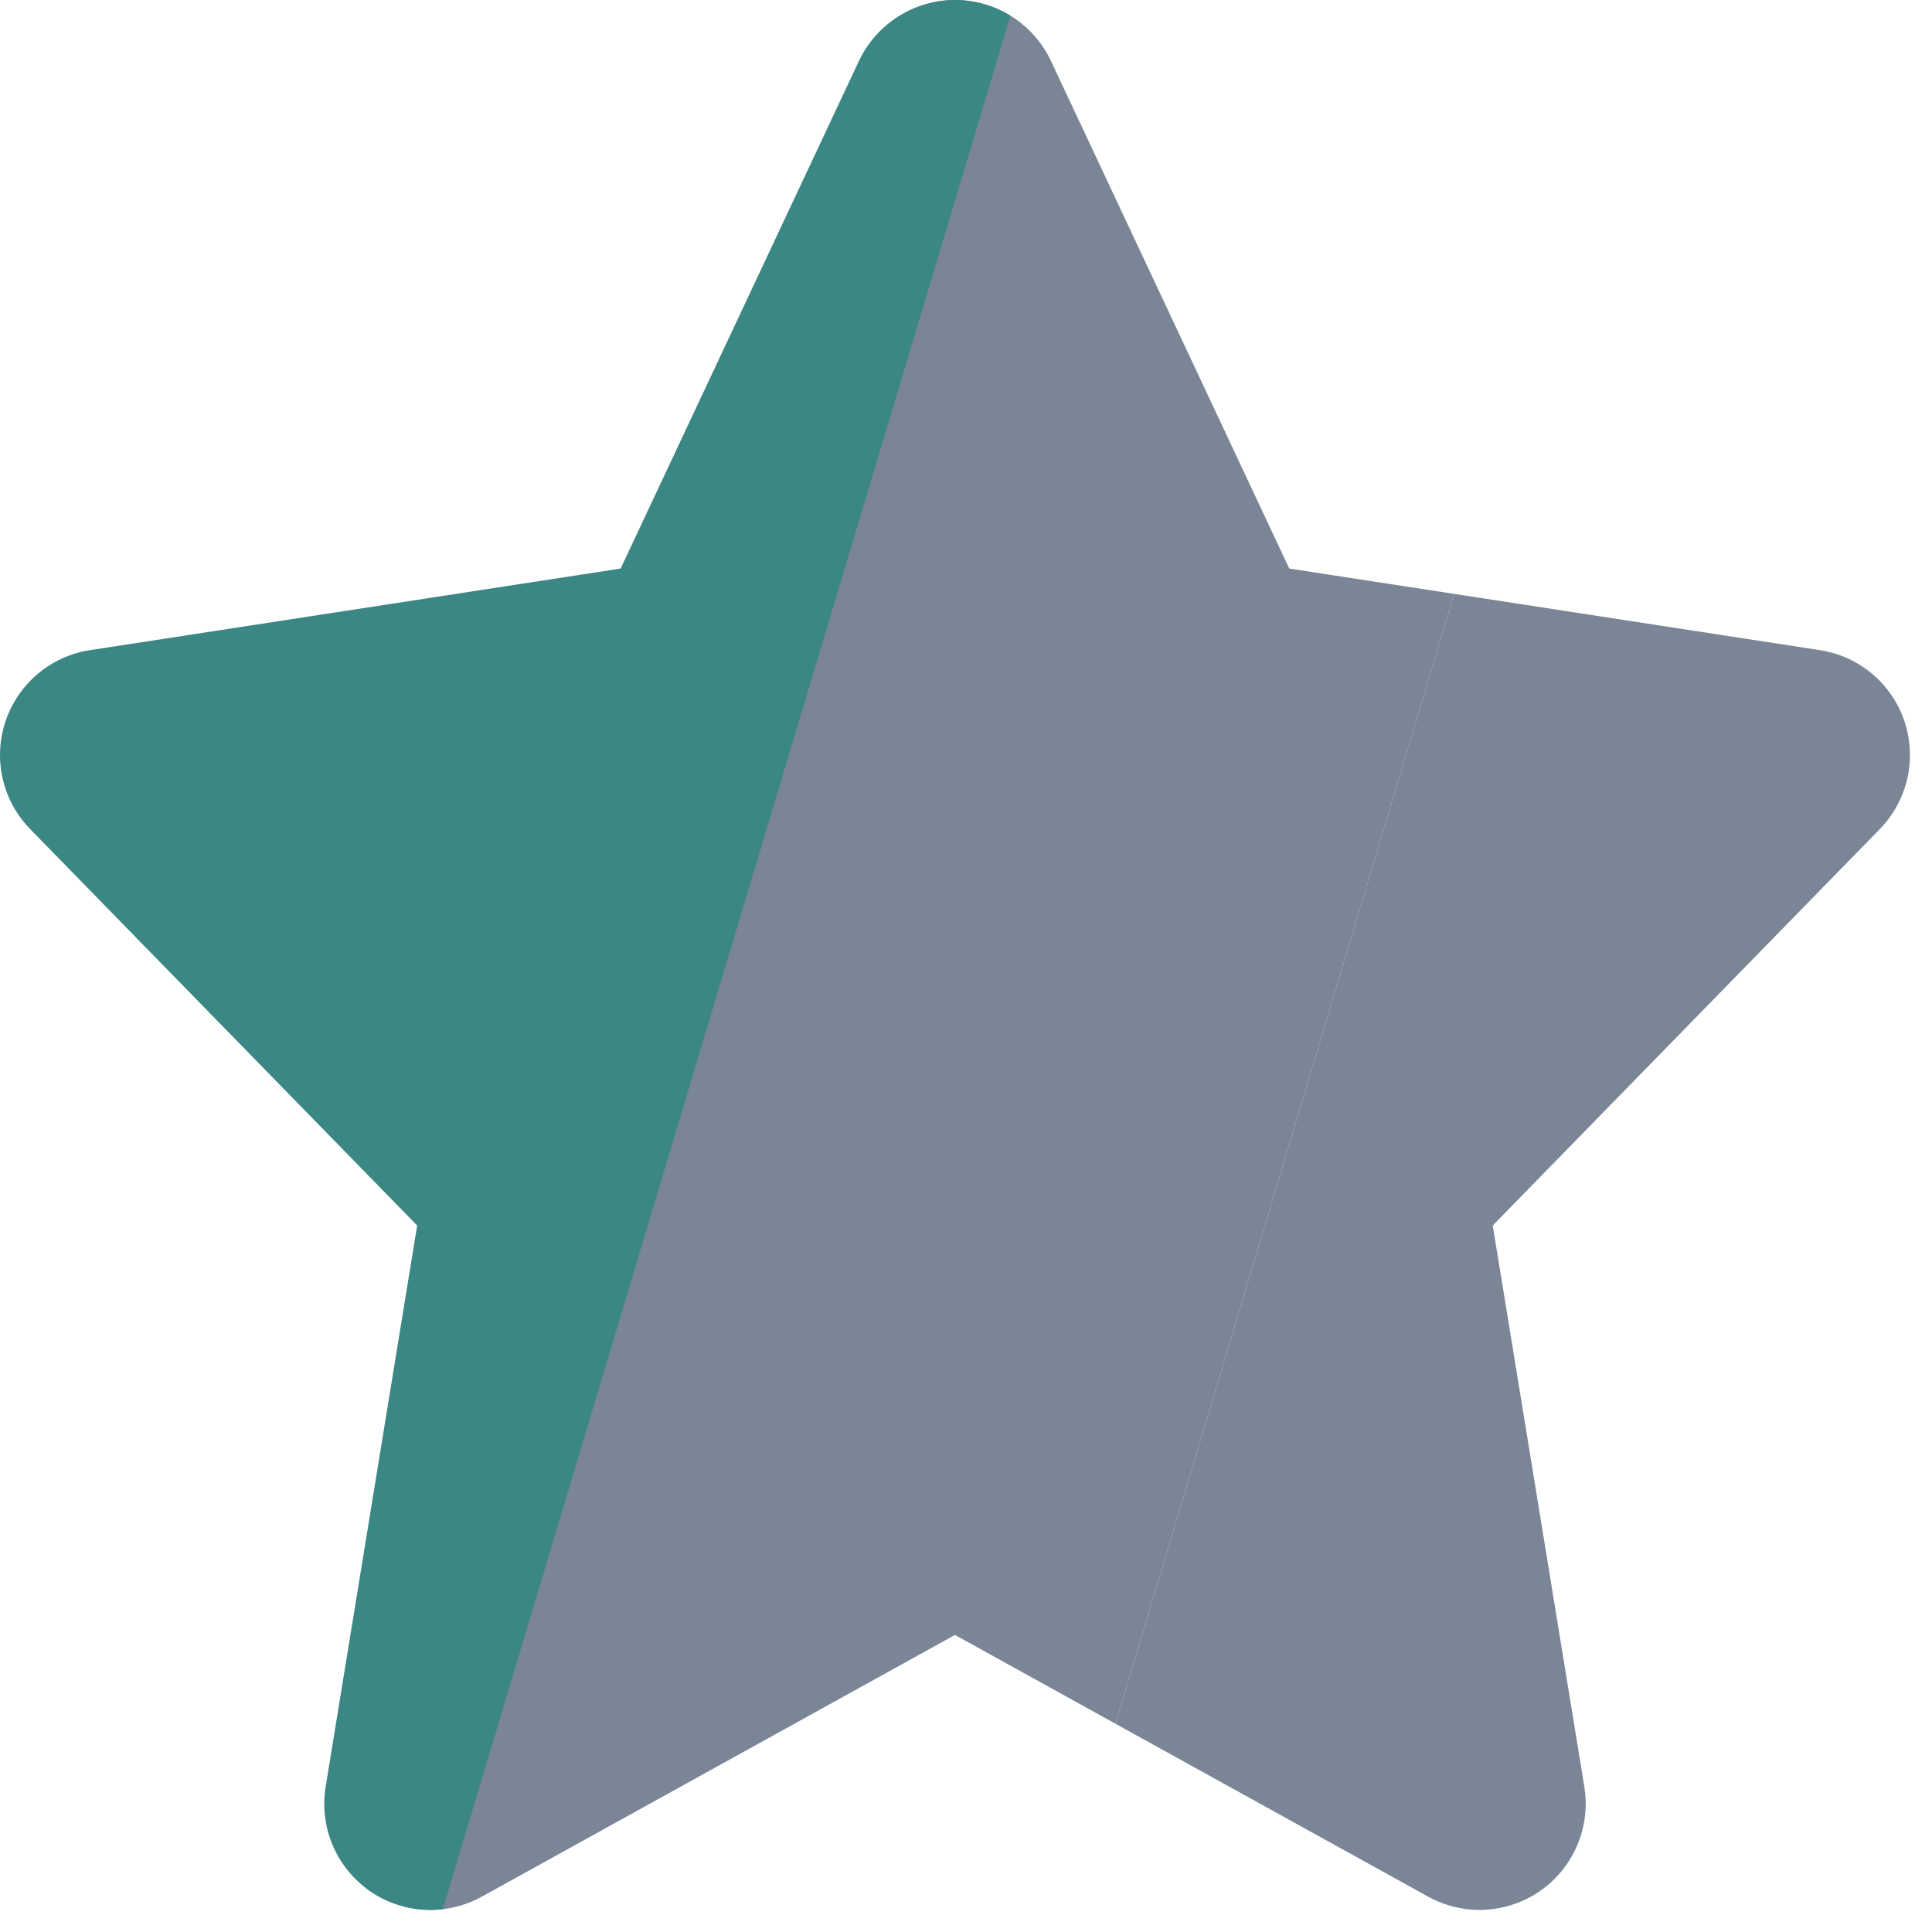
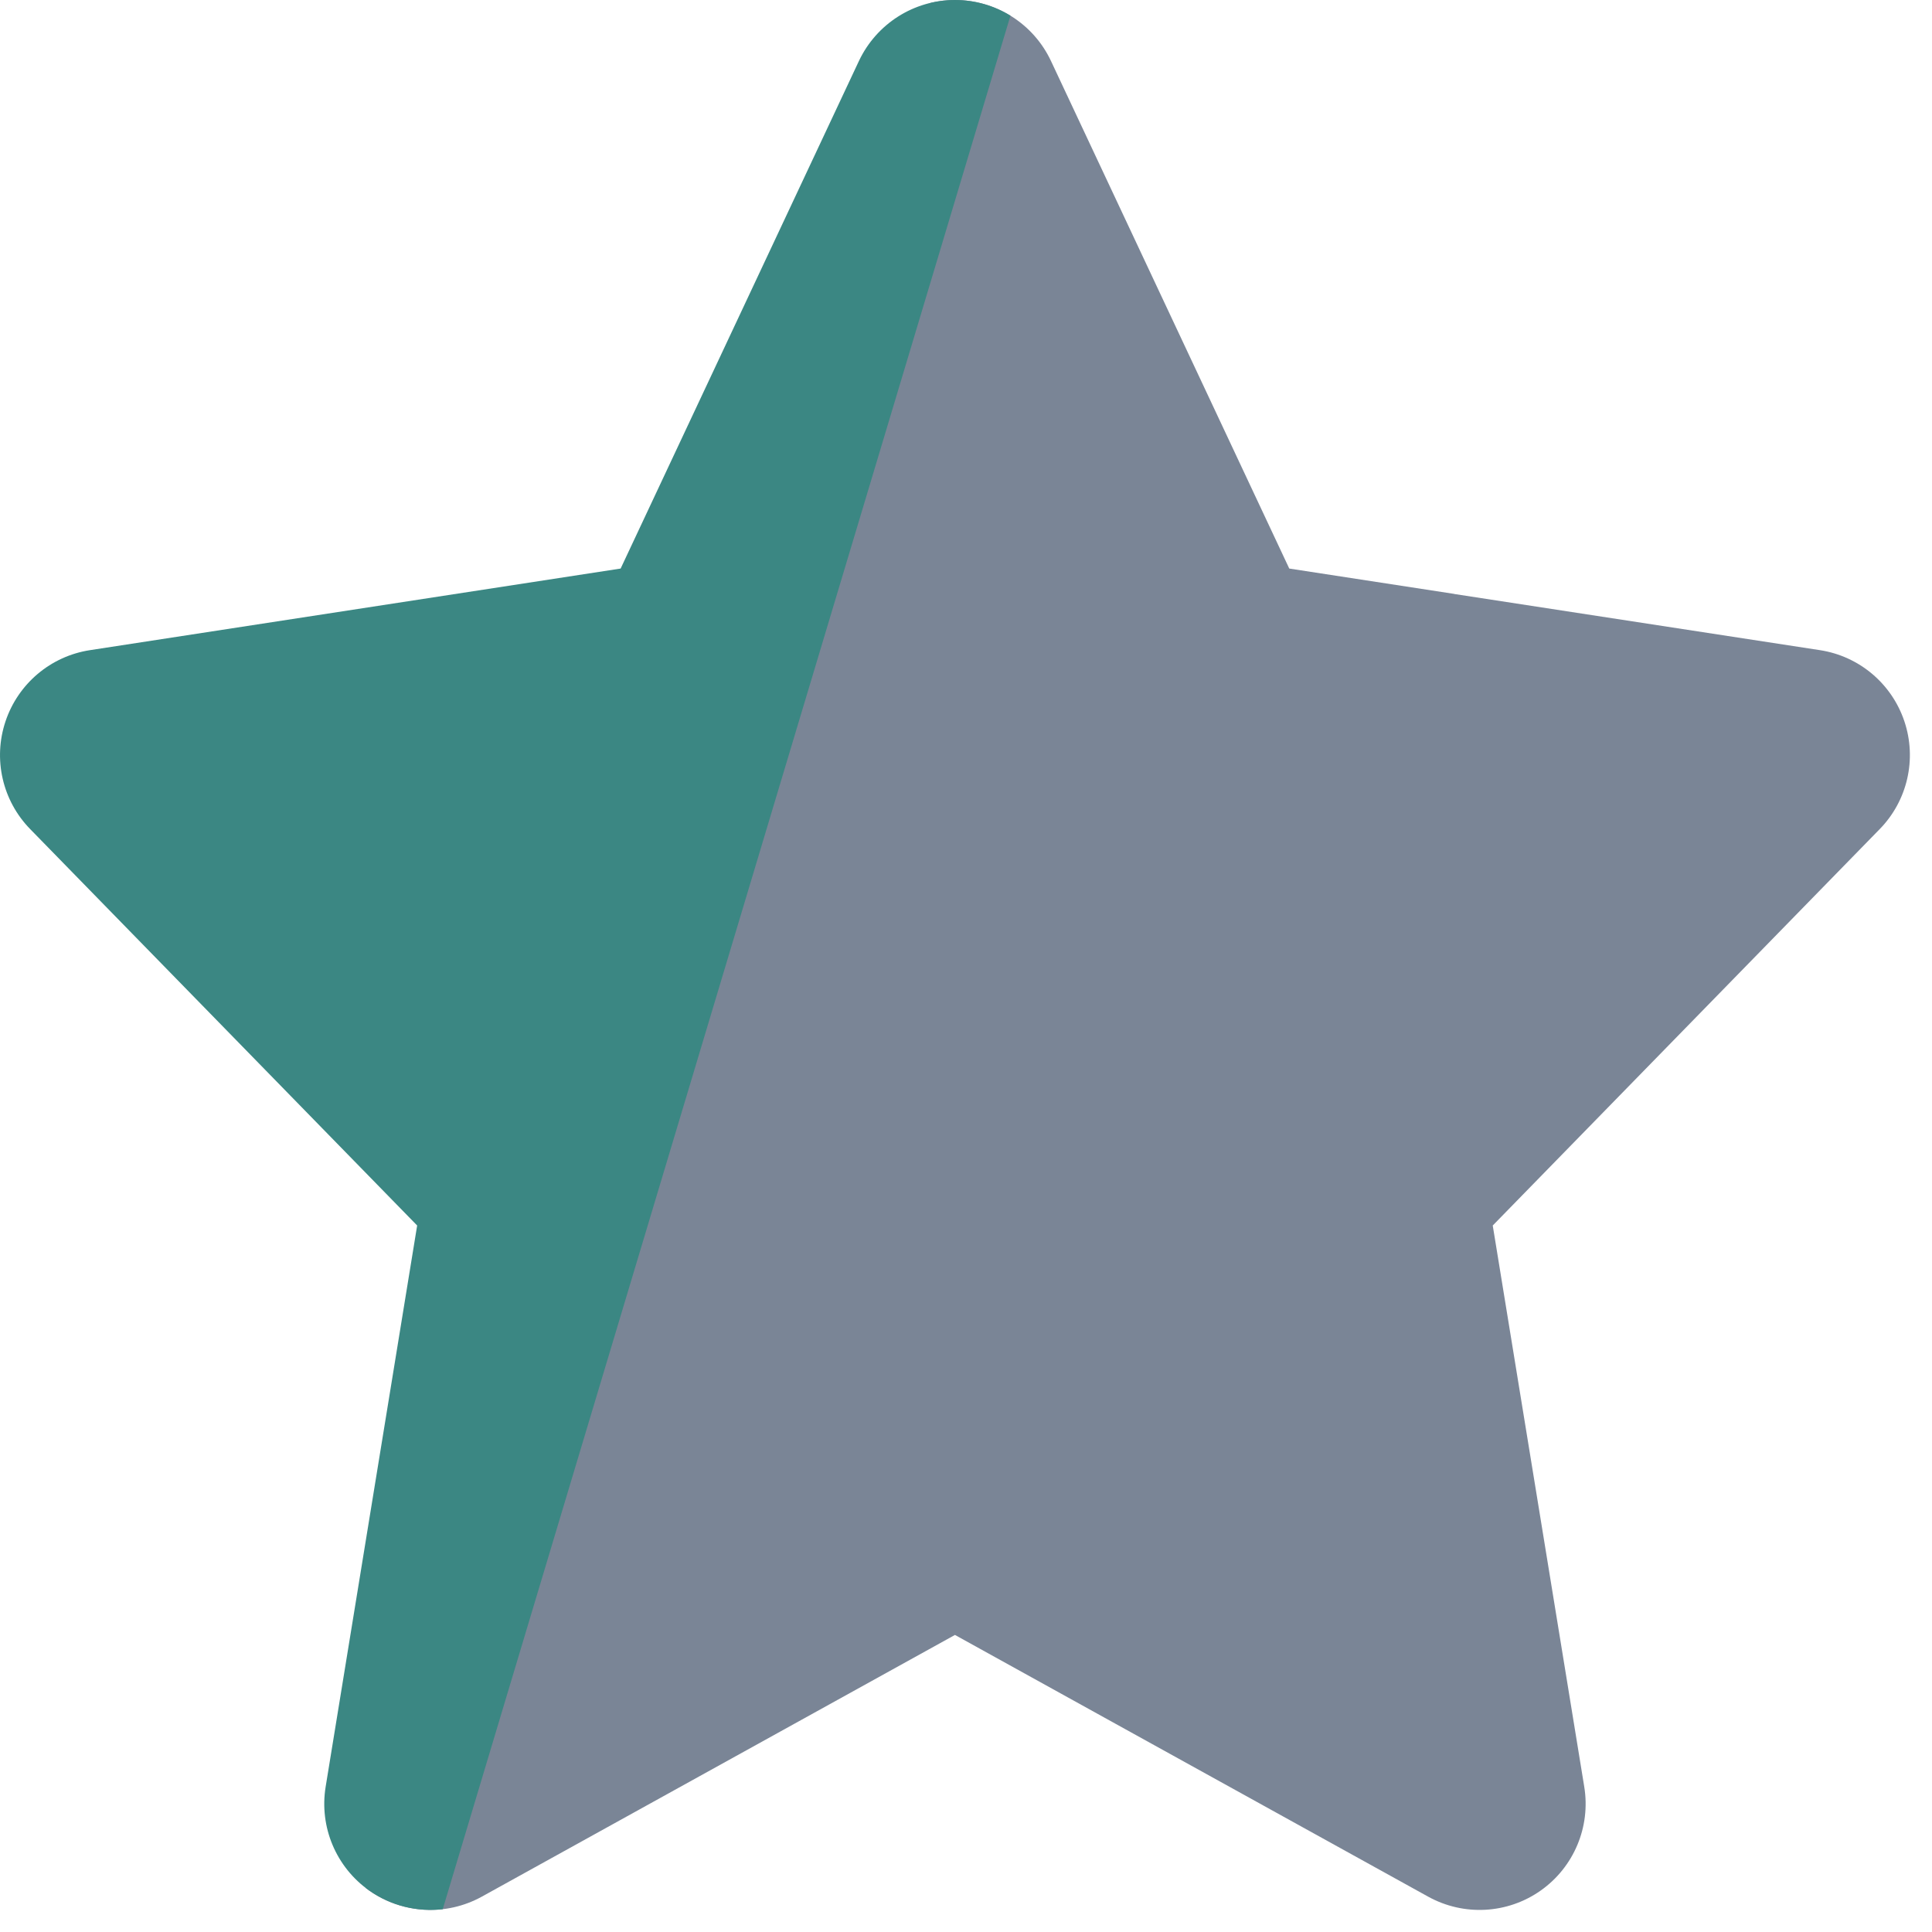
<svg xmlns="http://www.w3.org/2000/svg" width="25" height="25" viewBox="0 0 25 25" fill="none">
-   <g id="Full=25%">
-     <path id="Intersect" fill-rule="evenodd" clip-rule="evenodd" d="M14.434 22.305L18.817 7.685L23.55 8.413C24.059 8.491 24.481 8.847 24.644 9.335C24.807 9.823 24.683 10.361 24.324 10.729L19.316 15.858L20.501 23.12C20.585 23.639 20.366 24.161 19.936 24.464C19.506 24.766 18.941 24.797 18.481 24.543L14.434 22.305Z" fill="#7A8596" />
-     <path id="Intersect_2" fill-rule="evenodd" clip-rule="evenodd" d="M4.729 24.427L12.042 0.037C12.144 0.013 12.25 0 12.357 0C12.89 0 13.374 0.308 13.6 0.79L16.683 7.357L18.817 7.685L14.434 22.305L12.357 21.156L6.234 24.543C5.773 24.797 5.208 24.766 4.778 24.464C4.762 24.452 4.745 24.44 4.729 24.427Z" fill="#7A8596" />
-     <path id="Intersect_3" fill-rule="evenodd" clip-rule="evenodd" d="M13.075 0.203L5.729 24.705C5.399 24.743 5.06 24.662 4.778 24.464C4.348 24.161 4.129 23.639 4.214 23.12L5.398 15.858L0.391 10.729C0.031 10.361 -0.092 9.823 0.071 9.335C0.234 8.847 0.656 8.491 1.164 8.413L8.031 7.357L11.114 0.79C11.341 0.308 11.825 0 12.357 0C12.616 0 12.863 0.073 13.075 0.203Z" fill="#3B8783" />
-   </g>
+   <path fill-rule="evenodd" clip-rule="evenodd" d="M12.042 0.037L4.729 24.427C4.745 24.44 4.762 24.452 4.778 24.464C5.208 24.766 5.773 24.797 6.234 24.543L12.357 21.156L14.434 22.305L14.434 22.305L18.481 24.543C18.941 24.797 19.506 24.767 19.936 24.464C20.366 24.161 20.585 23.639 20.5 23.12L19.316 15.858L24.323 10.729C24.683 10.361 24.806 9.823 24.643 9.335C24.48 8.847 24.058 8.491 23.55 8.413L18.817 7.686L18.817 7.685L16.683 7.357L13.6 0.79C13.374 0.308 12.89 0 12.357 0C12.25 0 12.144 0.013 12.042 0.037Z" fill="#7A8596" />
+   <path fill-rule="evenodd" clip-rule="evenodd" d="M13.075 0.203L5.729 24.705C5.399 24.743 5.06 24.662 4.778 24.464C4.348 24.161 4.129 23.639 4.214 23.12L5.398 15.858L0.391 10.729C0.031 10.361 -0.092 9.823 0.071 9.335C0.234 8.847 0.656 8.491 1.164 8.413L8.031 7.357L11.114 0.79C11.341 0.308 11.825 0 12.357 0C12.616 0 12.863 0.073 13.075 0.203Z" fill="#3B8783" />
</svg>
